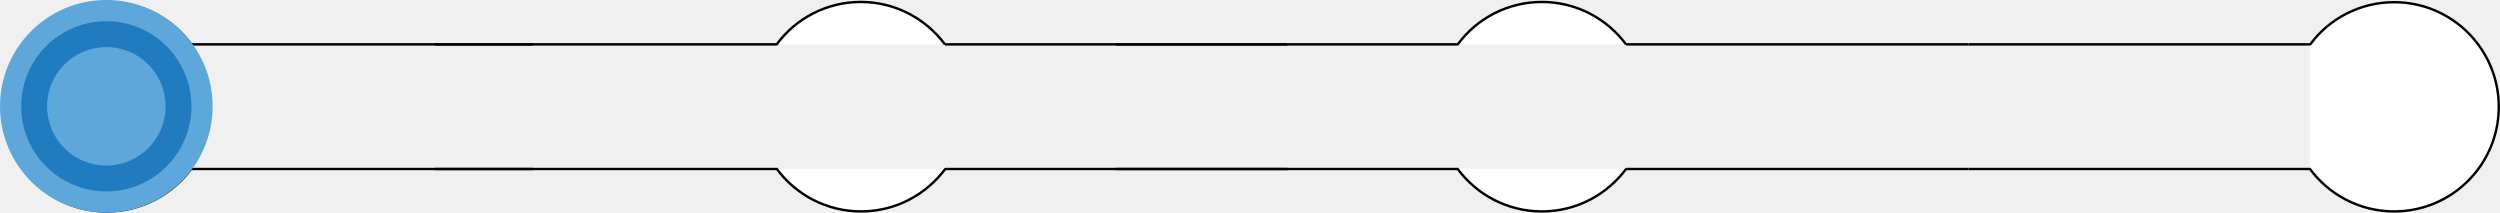
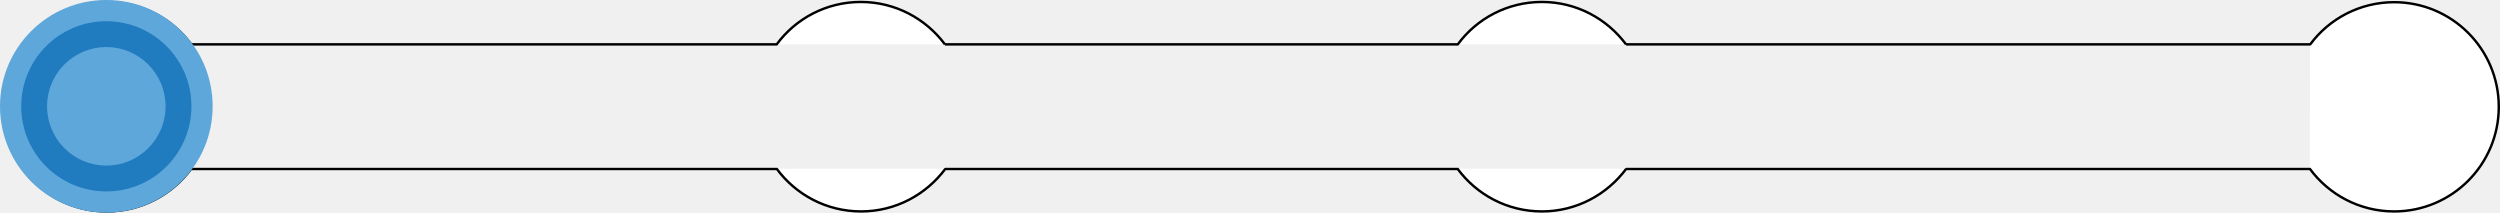
<svg xmlns="http://www.w3.org/2000/svg" viewBox="0 0 1025.2 87.2">
-   <g fill="#FFF" stroke="#000" stroke-miterlimit="10">
-     <path d="M78.4 69.2C70.6 79.8 58 86.7 43.8 86.7 20.1 86.7.9 67.5.9 43.8s19.3-43 43-43C58 .8 70.6 7.6 78.4 18.2M218.5 69.3H78.1M78.1 18.2h140.4" />
-   </g>
-   <g fill="#FFF" stroke="#000" stroke-miterlimit="10">
-     <path d="M947.2 69.2c7.8 10.6 20.4 17.5 34.6 17.5 23.7 0 42.9-19.2 42.9-42.9S1005.5.9 981.8.9c-14.1 0-26.7 6.8-34.5 17.4M807.2 69.3h140.3M947.5 18.2H807.2" />
-   </g>
-   <g fill="#FFF" stroke="#000" stroke-miterlimit="10">
-     <path d="M387.5 18.2C379.7 7.7 367.2.8 353 .8c-14.1 0-26.7 6.8-34.5 17.4M318.5 69.2c7.8 10.6 20.4 17.5 34.6 17.5 14.2 0 26.7-6.9 34.6-17.5M178.4 69.3h140.4M387.5 69.3h140.4M318.8 18.2H178.4M527.9 18.2H387.5" />
-   </g>
-   <g fill="#FFF" stroke="#000" stroke-miterlimit="10">
-     <path d="M666.8 18.2C659 7.7 646.5.8 632.3.8c-14.1 0-26.7 6.8-34.5 17.4M597.7 69.2c7.8 10.6 20.4 17.5 34.6 17.5 14.2 0 26.7-6.9 34.6-17.5M457.7 69.3h140.4M666.8 69.3h140.4M598.1 18.2H457.7M807.2 18.2H666.8" />
-   </g>
+   <path d="M78.4 69.2C70.6 79.8 58 86.7 43.8 86.7 20.1 86.7.9 67.5.9 43.8s19.3-43 43-43C58 .8 70.6 7.6 78.4 18.2m140.1 51.1H78.1m0-51.1h140.4m728.7 51c7.8 10.6 20.4 17.5 34.6 17.5 23.7 0 42.9-19.2 42.9-42.9S1005.5.9 981.8.9c-14.1 0-26.7 6.8-34.5 17.4m-140.1 51h140.3m0-51.1H807.2m-419.7 0C379.7 7.7 367.2.8 353 .8c-14.1 0-26.7 6.8-34.5 17.4m0 51c7.8 10.6 20.4 17.5 34.6 17.5 14.2 0 26.7-6.9 34.6-17.5m-209.3.1h140.4m68.7 0h140.4M318.8 18.2H178.4m349.5 0H387.5m279.3 0C659 7.7 646.5.8 632.3.8c-14.1 0-26.7 6.8-34.5 17.4m-.1 51c7.8 10.6 20.4 17.5 34.6 17.5 14.2 0 26.7-6.9 34.6-17.5m-209.2.1h140.4m68.7 0h140.4M598.1 18.2H457.7m349.5 0H666.8" fill="#FFF" stroke="#000" stroke-miterlimit="10" />
  <circle fill="#5DA7DB" cx="43.6" cy="43.6" r="43.6" />
  <circle fill="#217BBF" cx="43.6" cy="43.6" r="34.9" />
  <circle fill="#5DA7DB" cx="43.6" cy="43.6" r="24.3" />
</svg>
